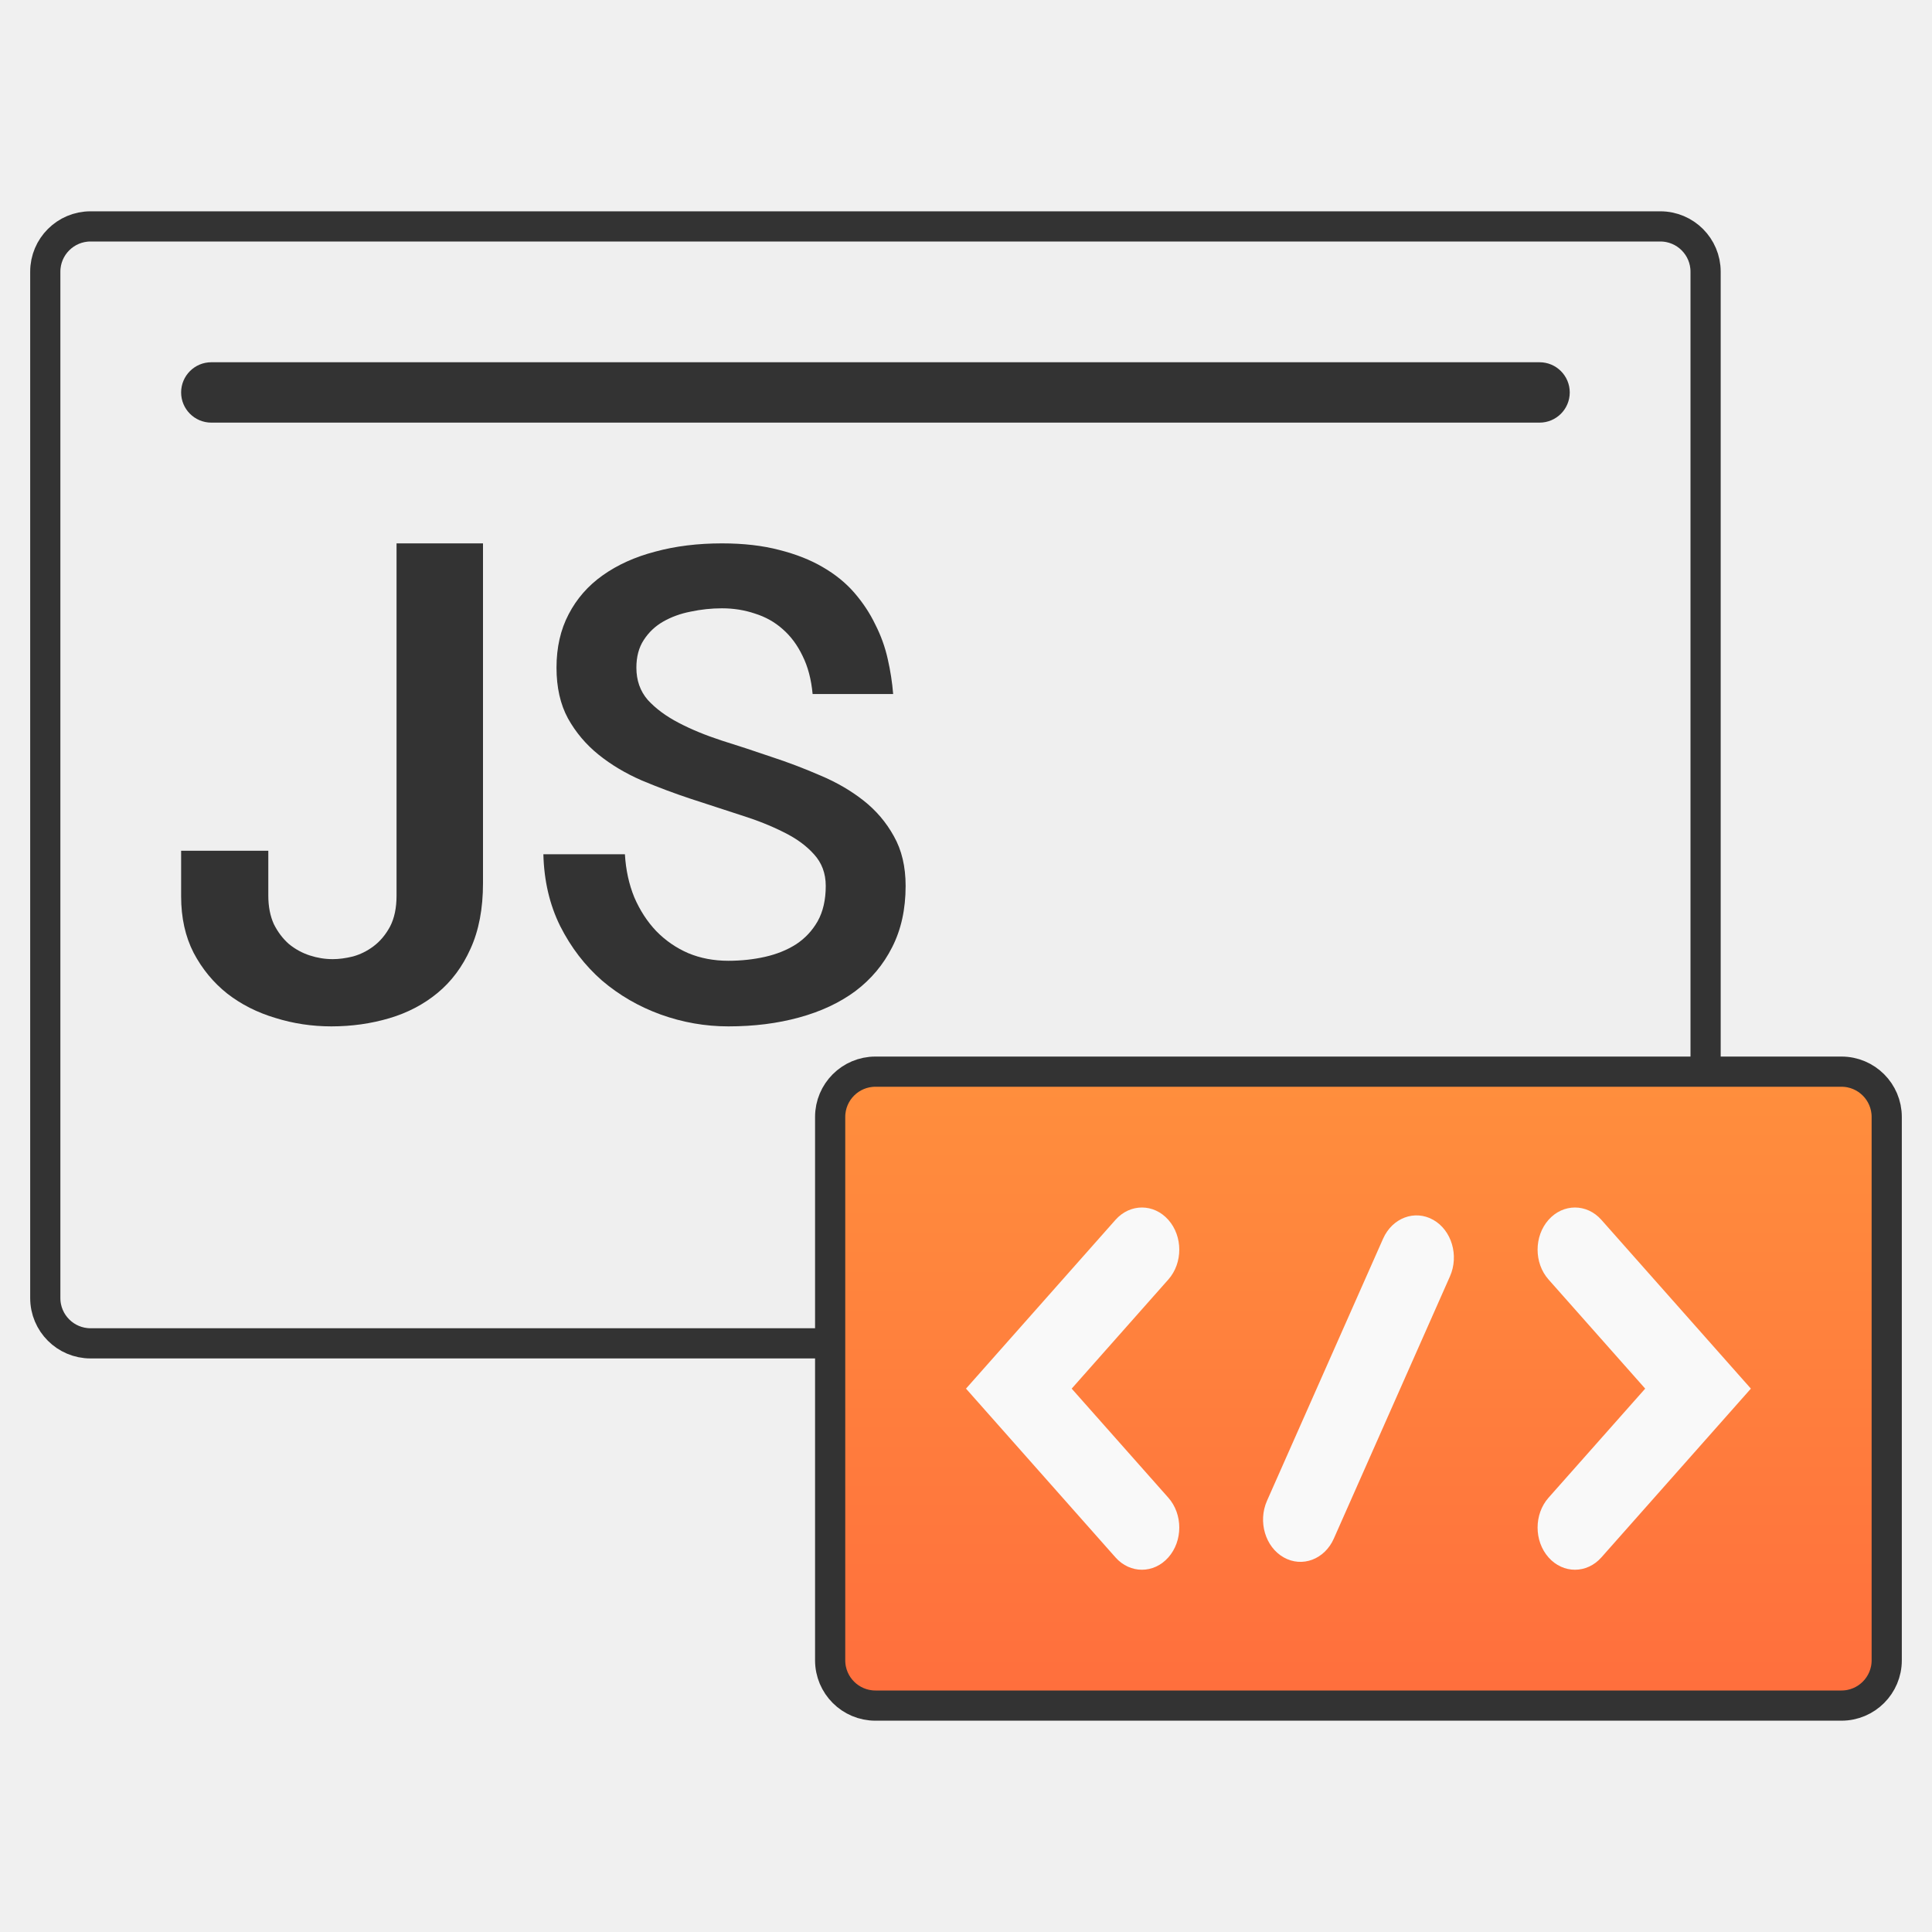
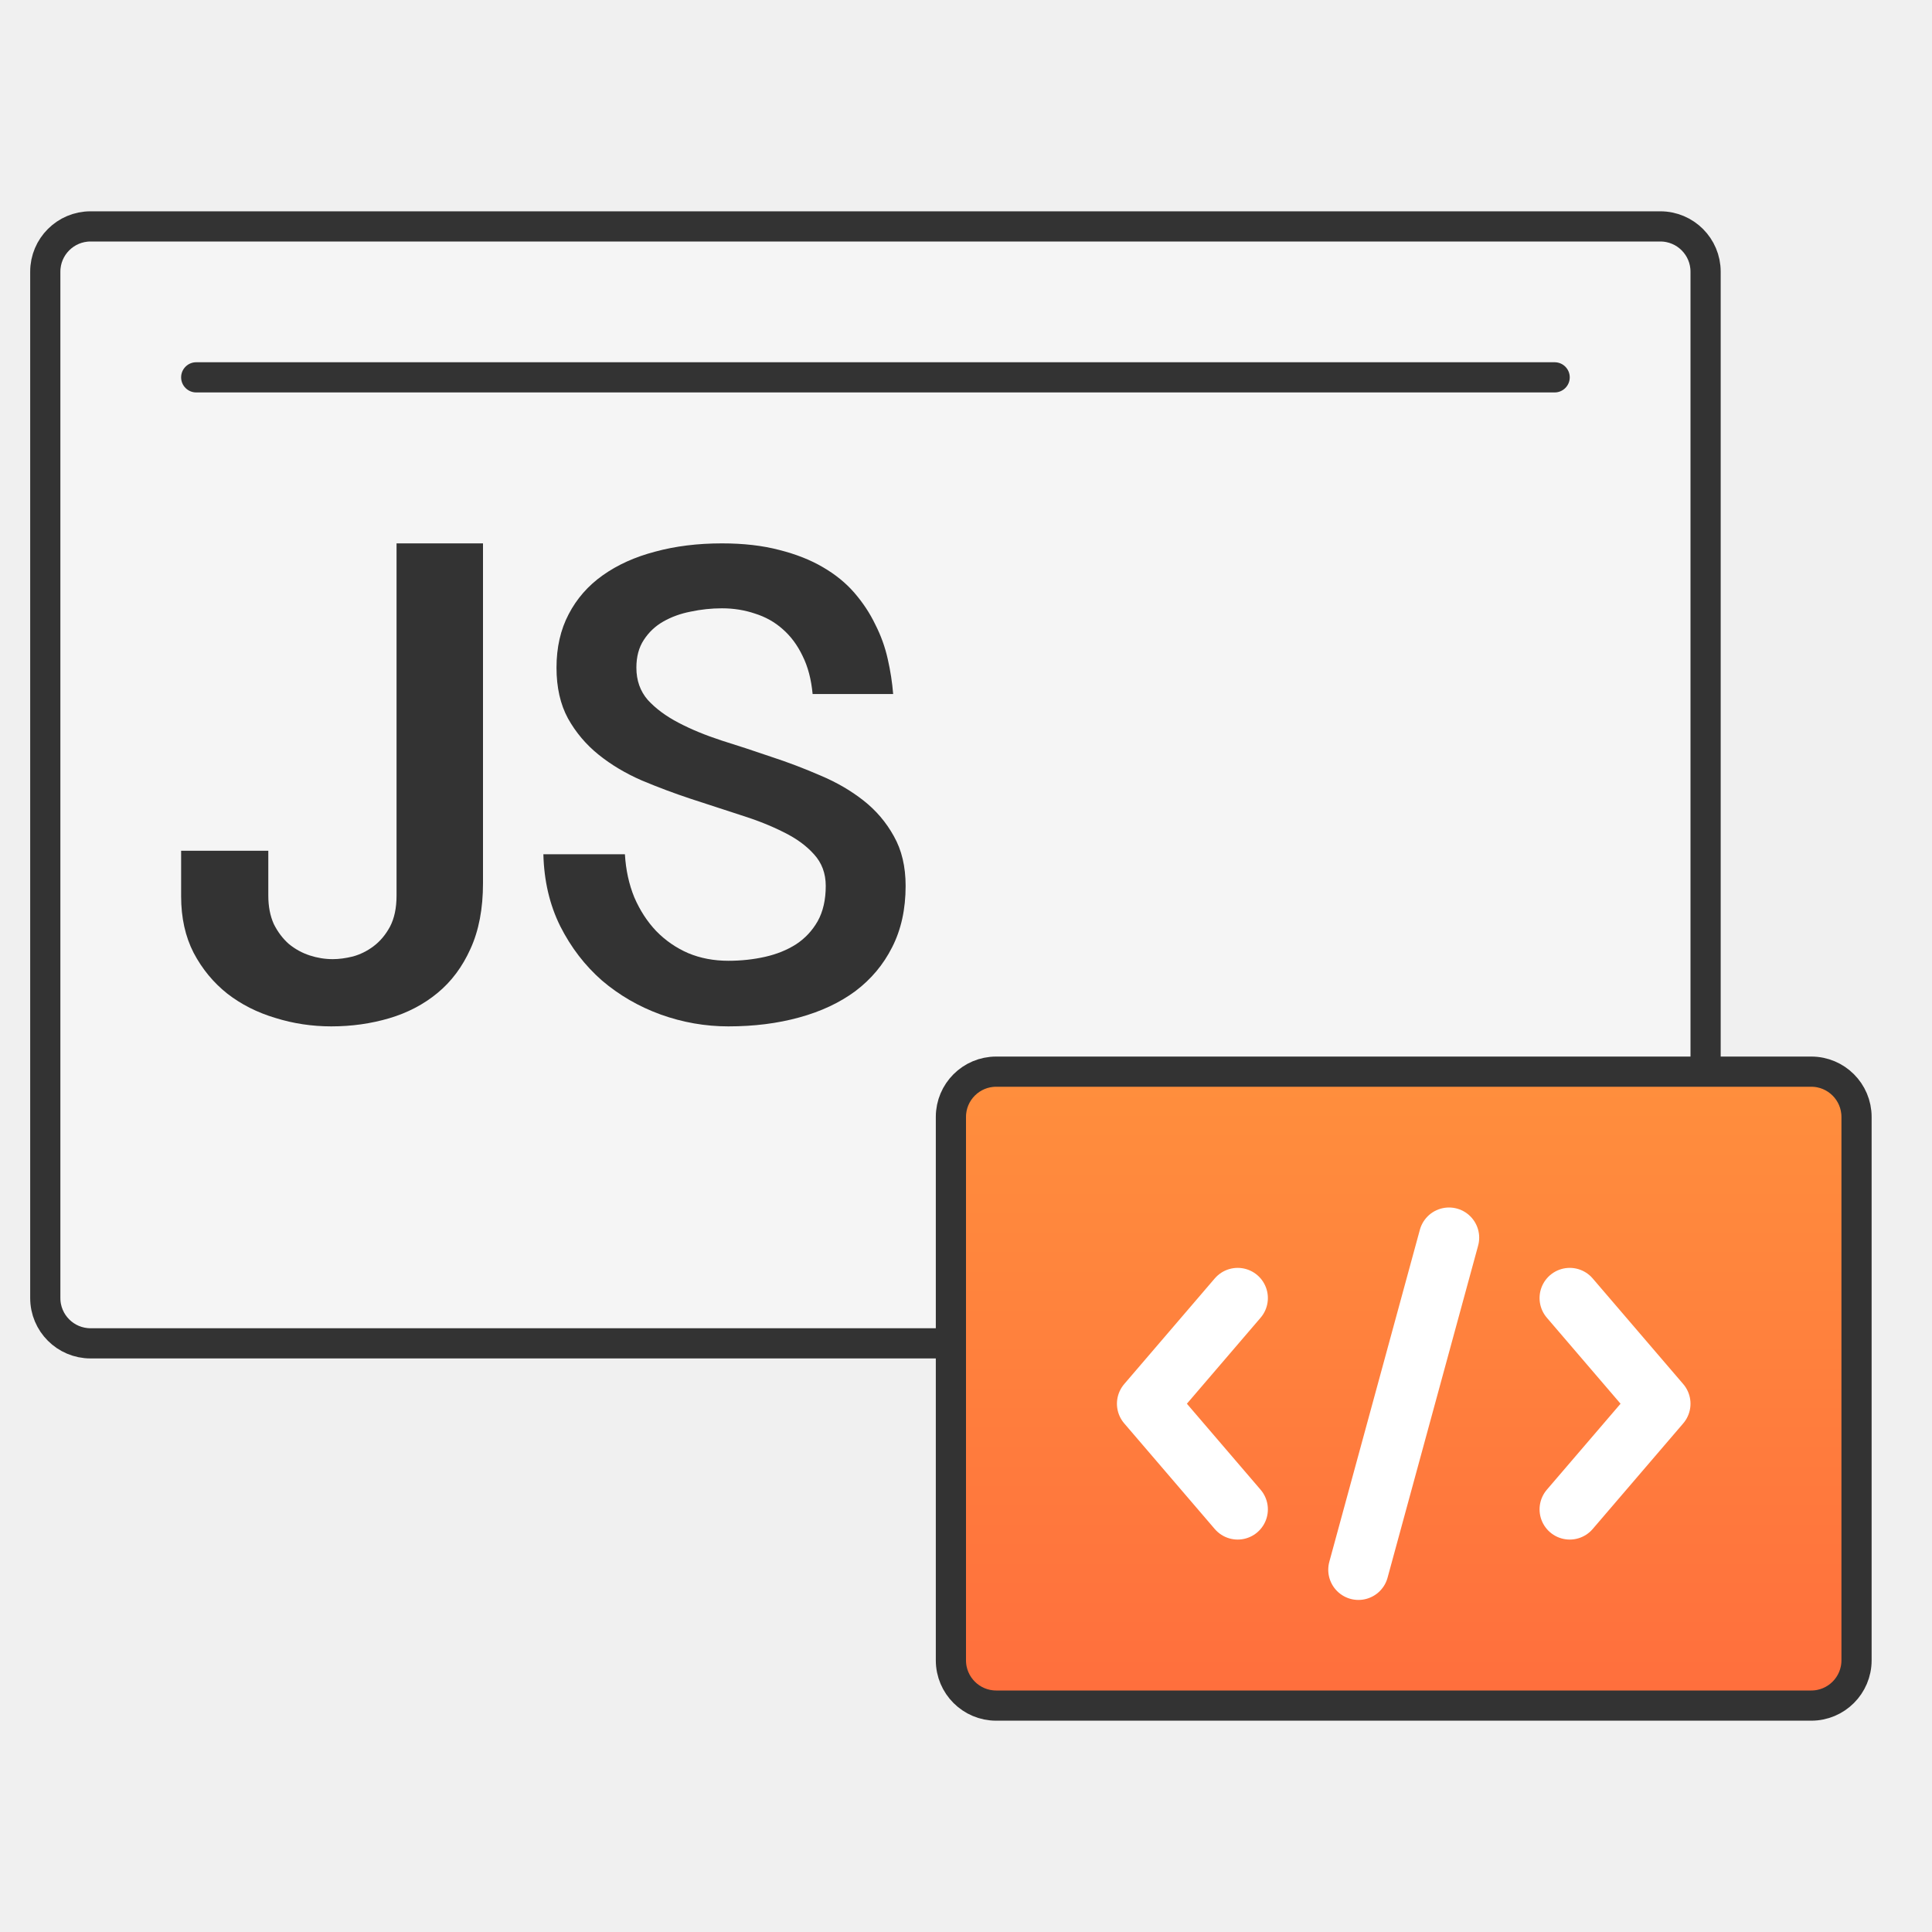
<svg xmlns="http://www.w3.org/2000/svg" width="64" height="64" viewBox="0 0 64 64" fill="none">
-   <rect x="1.5" y="7.5" width="55" height="37" rx="1.5" fill="#EFEFEF" stroke="#333333" />
-   <rect x="6" y="12" width="46" height="2" rx="1" fill="#333333" />
+   <rect x="1.5" y="7.5" width="55" height="37" rx="1.5" fill="#F5F5F5" stroke="#333333" />
+   <rect x="6" y="12" width="46" height="1" rx="0.5" fill="#333333" />
  <path d="M20.701 28.299C20.731 28.816 20.835 29.293 21.014 29.73C21.2 30.159 21.442 30.531 21.739 30.844C22.045 31.157 22.398 31.401 22.8 31.575C23.202 31.743 23.645 31.827 24.128 31.827C24.553 31.827 24.958 31.783 25.345 31.696C25.732 31.608 26.074 31.47 26.372 31.28C26.67 31.084 26.908 30.829 27.087 30.516C27.265 30.196 27.354 29.806 27.354 29.347C27.354 28.932 27.224 28.583 26.964 28.299C26.711 28.015 26.376 27.771 25.959 27.567C25.542 27.356 25.066 27.167 24.53 26.999C23.994 26.825 23.447 26.646 22.889 26.464C22.339 26.282 21.795 26.078 21.259 25.853C20.724 25.62 20.247 25.336 19.831 25.001C19.414 24.666 19.075 24.265 18.815 23.799C18.562 23.333 18.435 22.773 18.435 22.117C18.435 21.448 18.569 20.858 18.837 20.348C19.105 19.831 19.481 19.402 19.965 19.059C20.456 18.71 21.036 18.448 21.706 18.273C22.376 18.091 23.113 18 23.916 18C24.631 18 25.263 18.073 25.814 18.218C26.365 18.357 26.845 18.546 27.254 18.786C27.671 19.027 28.02 19.311 28.303 19.638C28.586 19.966 28.817 20.315 28.995 20.687C29.181 21.051 29.319 21.433 29.408 21.833C29.498 22.227 29.557 22.613 29.587 22.991H26.919C26.874 22.503 26.763 22.081 26.584 21.724C26.413 21.367 26.194 21.073 25.926 20.84C25.665 20.607 25.36 20.436 25.01 20.326C24.668 20.21 24.303 20.151 23.916 20.151C23.567 20.151 23.221 20.188 22.878 20.261C22.543 20.326 22.242 20.436 21.974 20.588C21.706 20.741 21.49 20.945 21.326 21.2C21.163 21.448 21.081 21.753 21.081 22.117C21.081 22.54 21.207 22.896 21.46 23.188C21.721 23.472 22.059 23.723 22.476 23.941C22.893 24.16 23.369 24.356 23.905 24.531C24.441 24.698 24.984 24.877 25.535 25.066C26.093 25.248 26.64 25.456 27.176 25.689C27.712 25.914 28.188 26.191 28.605 26.519C29.021 26.846 29.356 27.24 29.609 27.698C29.87 28.157 30 28.707 30 29.347C30 30.119 29.851 30.796 29.553 31.379C29.263 31.954 28.858 32.438 28.337 32.831C27.816 33.217 27.194 33.508 26.473 33.705C25.758 33.902 24.977 34 24.128 34C23.362 34 22.614 33.869 21.885 33.607C21.163 33.345 20.515 32.97 19.942 32.482C19.377 31.987 18.915 31.386 18.558 30.68C18.208 29.974 18.022 29.18 18 28.299H20.701Z" fill="#333333" />
  <path d="M16 18V29.256C16 30.099 15.863 30.822 15.587 31.427C15.32 32.023 14.956 32.512 14.495 32.892C14.034 33.273 13.5 33.552 12.893 33.731C12.286 33.91 11.647 34 10.976 34C10.337 34 9.718 33.907 9.119 33.72C8.52 33.541 7.99 33.273 7.529 32.915C7.068 32.549 6.696 32.098 6.413 31.561C6.138 31.024 6 30.401 6 29.692V28.182H8.888V29.67C8.888 30.028 8.949 30.341 9.07 30.61C9.2 30.871 9.366 31.091 9.568 31.27C9.778 31.442 10.009 31.568 10.26 31.65C10.511 31.732 10.765 31.773 11.024 31.773C11.226 31.773 11.449 31.744 11.692 31.684C11.934 31.617 12.161 31.505 12.371 31.348C12.59 31.184 12.772 30.968 12.918 30.699C13.063 30.423 13.136 30.08 13.136 29.67V18H16Z" fill="#333333" />
-   <rect x="27.5" y="35.5" width="35" height="21" rx="1.5" fill="url(#paint0_linear_832_21420)" stroke="#333333" />
-   <path fill-rule="evenodd" clip-rule="evenodd" d="M51.297 51.591C50.814 51.046 50.814 50.16 51.297 49.614L54.499 46L51.297 42.385C50.814 41.84 50.814 40.954 51.297 40.409C51.78 39.864 52.565 39.864 53.048 40.409L58 46L53.048 51.591C52.565 52.136 51.78 52.136 51.297 51.591ZM36.952 51.591L32 46L36.952 40.409C37.435 39.864 38.22 39.864 38.703 40.409C39.186 40.954 39.186 41.84 38.703 42.385L35.501 46L38.703 49.614C39.186 50.16 39.186 51.046 38.703 51.591C38.22 52.136 37.435 52.136 36.952 51.591ZM41.971 49.715C41.665 50.406 41.914 51.246 42.525 51.591C43.137 51.936 43.881 51.657 44.186 50.965L48.031 42.283C48.337 41.594 48.089 40.754 47.478 40.409C46.866 40.064 46.122 40.343 45.816 41.034L41.971 49.715Z" fill="#F9F9F9" />
+   <rect x="31.5" y="35.5" width="30" height="21" rx="1.5" fill="url(#paint0_linear_1694_23817)" stroke="#333333" />
+   <path d="M41 43L38 46.5L41 50" stroke="white" stroke-width="2" stroke-linecap="round" stroke-linejoin="round" />
+   <path d="M52 50L55 46.5L52 43" stroke="white" stroke-width="2" stroke-linecap="round" stroke-linejoin="round" />
+   <path d="M48 41L45 52" stroke="white" stroke-width="2" stroke-linecap="round" stroke-linejoin="round" />
  <defs>
-     <linearGradient id="paint0_linear_832_21420" x1="45" y1="36" x2="45" y2="56" gradientUnits="userSpaceOnUse">
+     <linearGradient id="paint0_linear_1694_23817" x1="46.5" y1="36" x2="46.5" y2="56" gradientUnits="userSpaceOnUse">
      <stop stop-color="#FF8E3D" />
      <stop offset="1" stop-color="#FF6F3D" />
    </linearGradient>
  </defs>
</svg>
